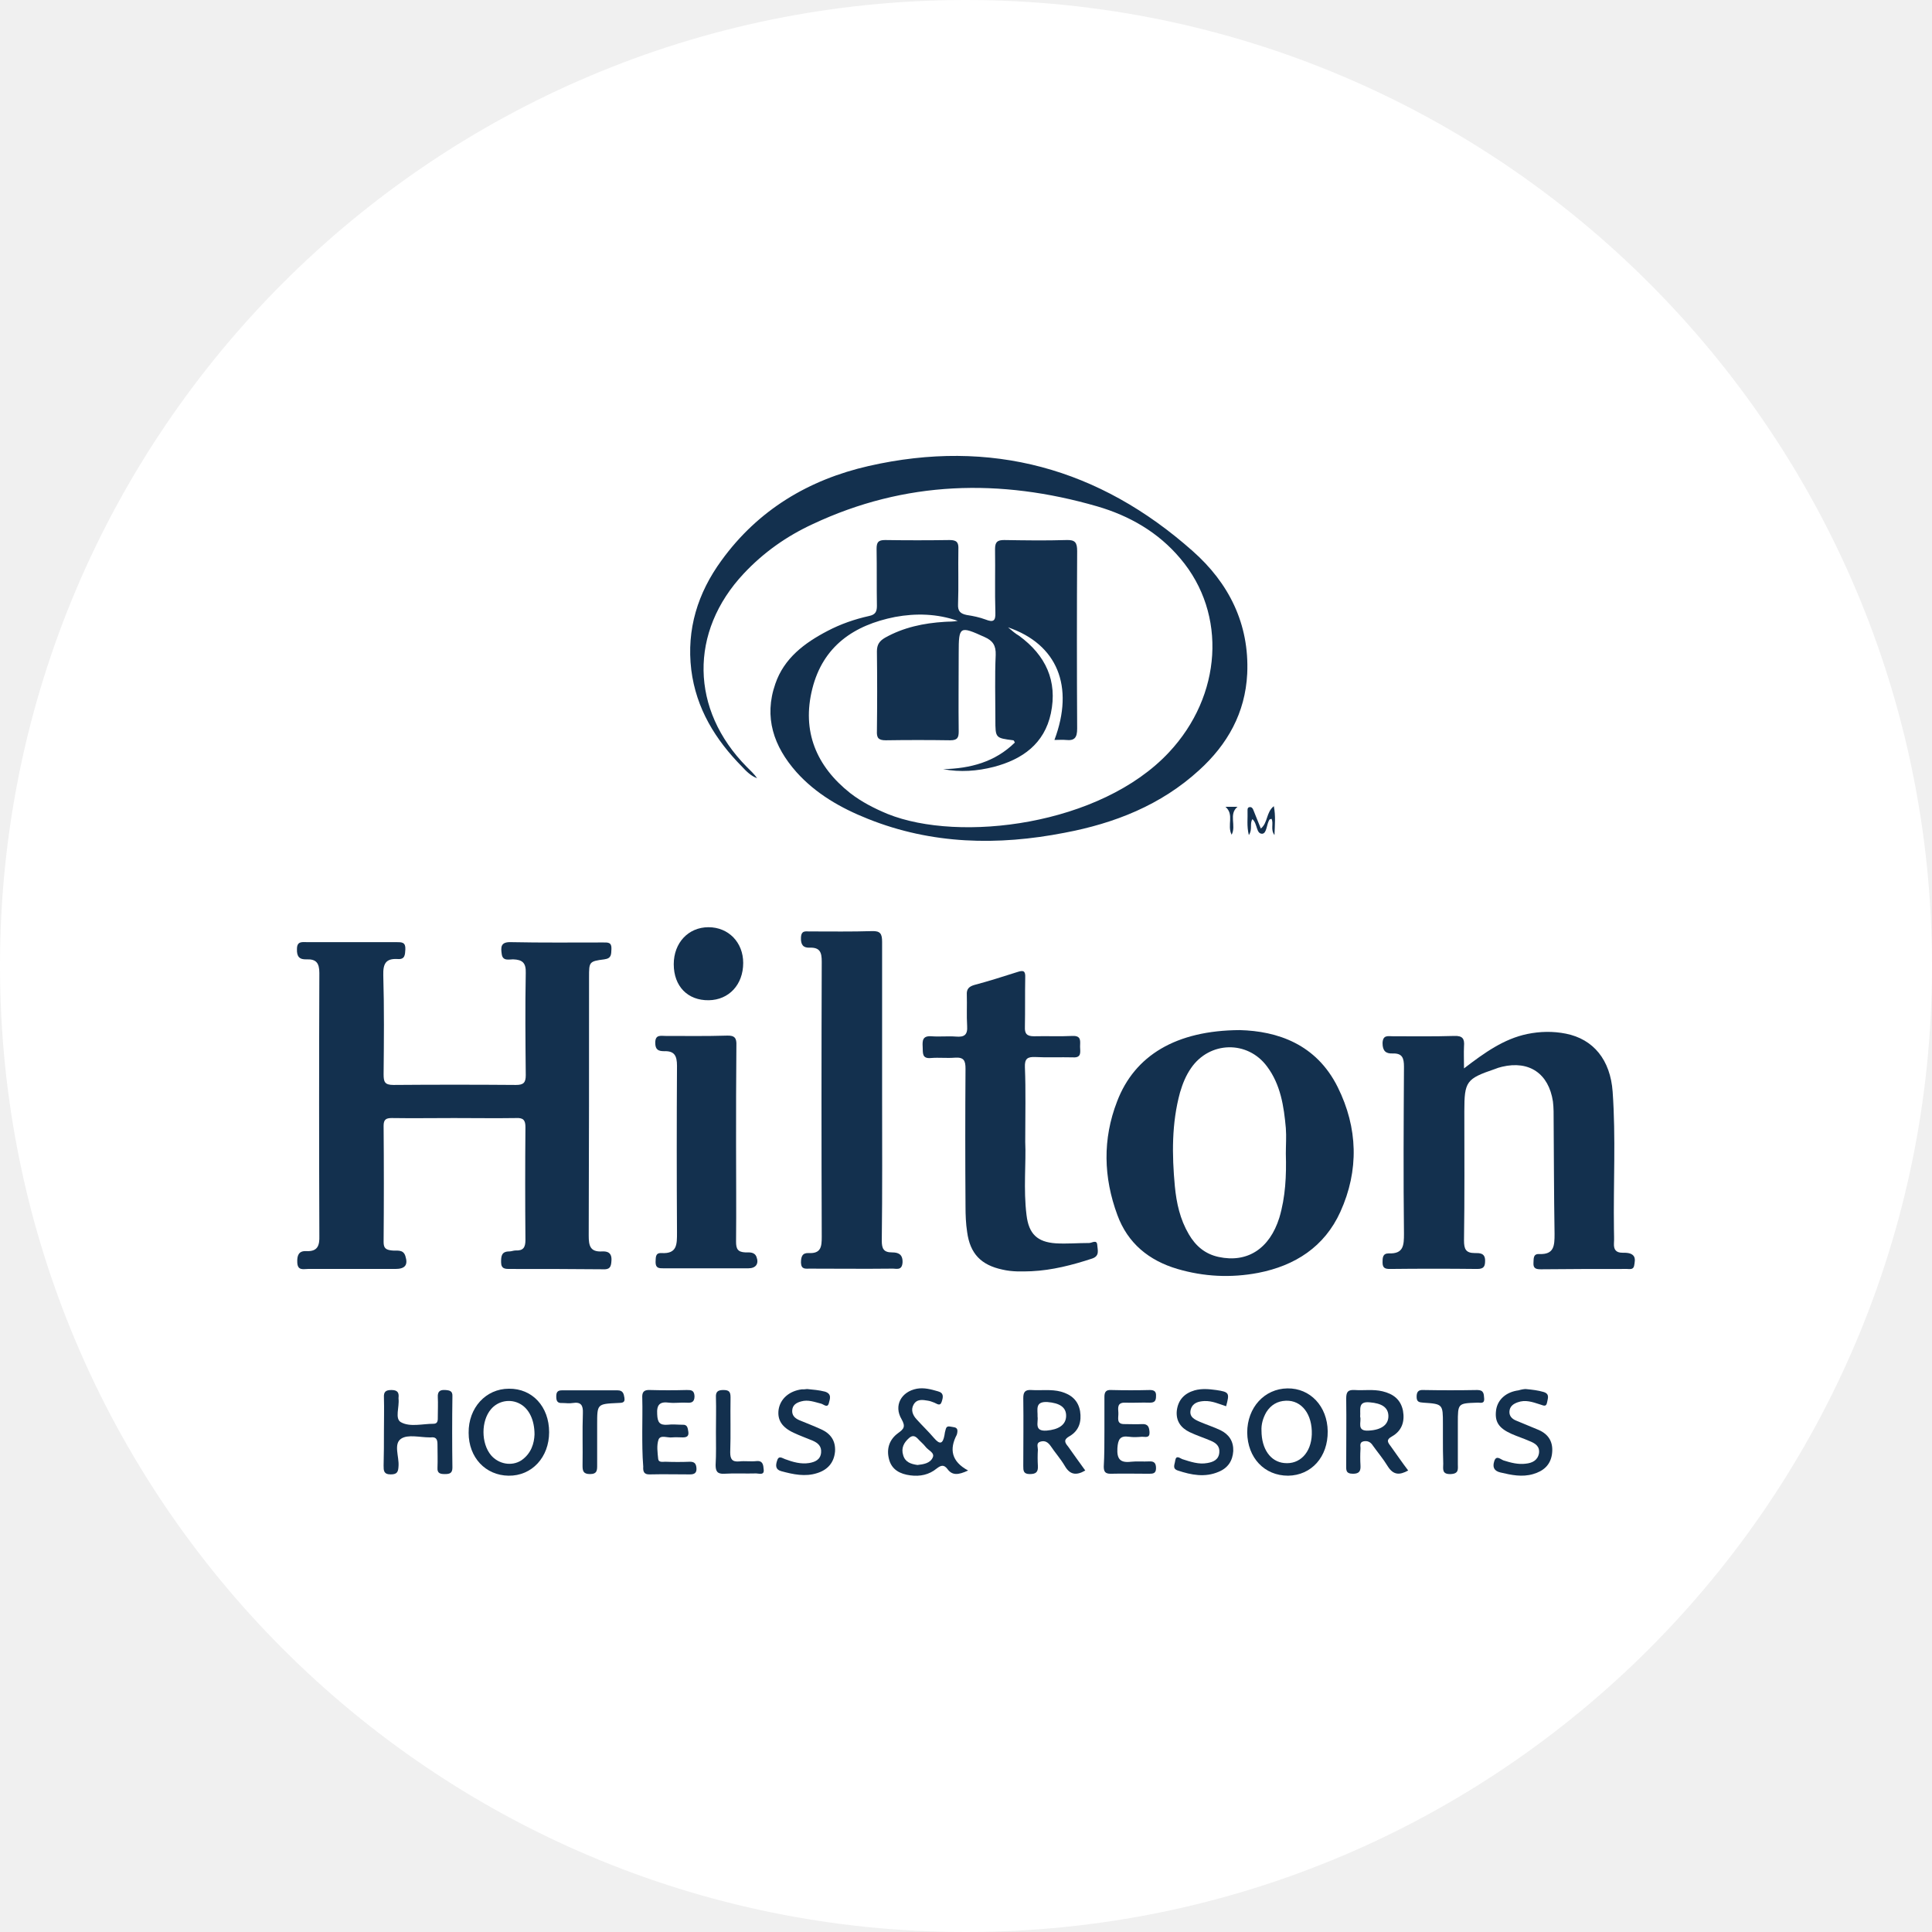
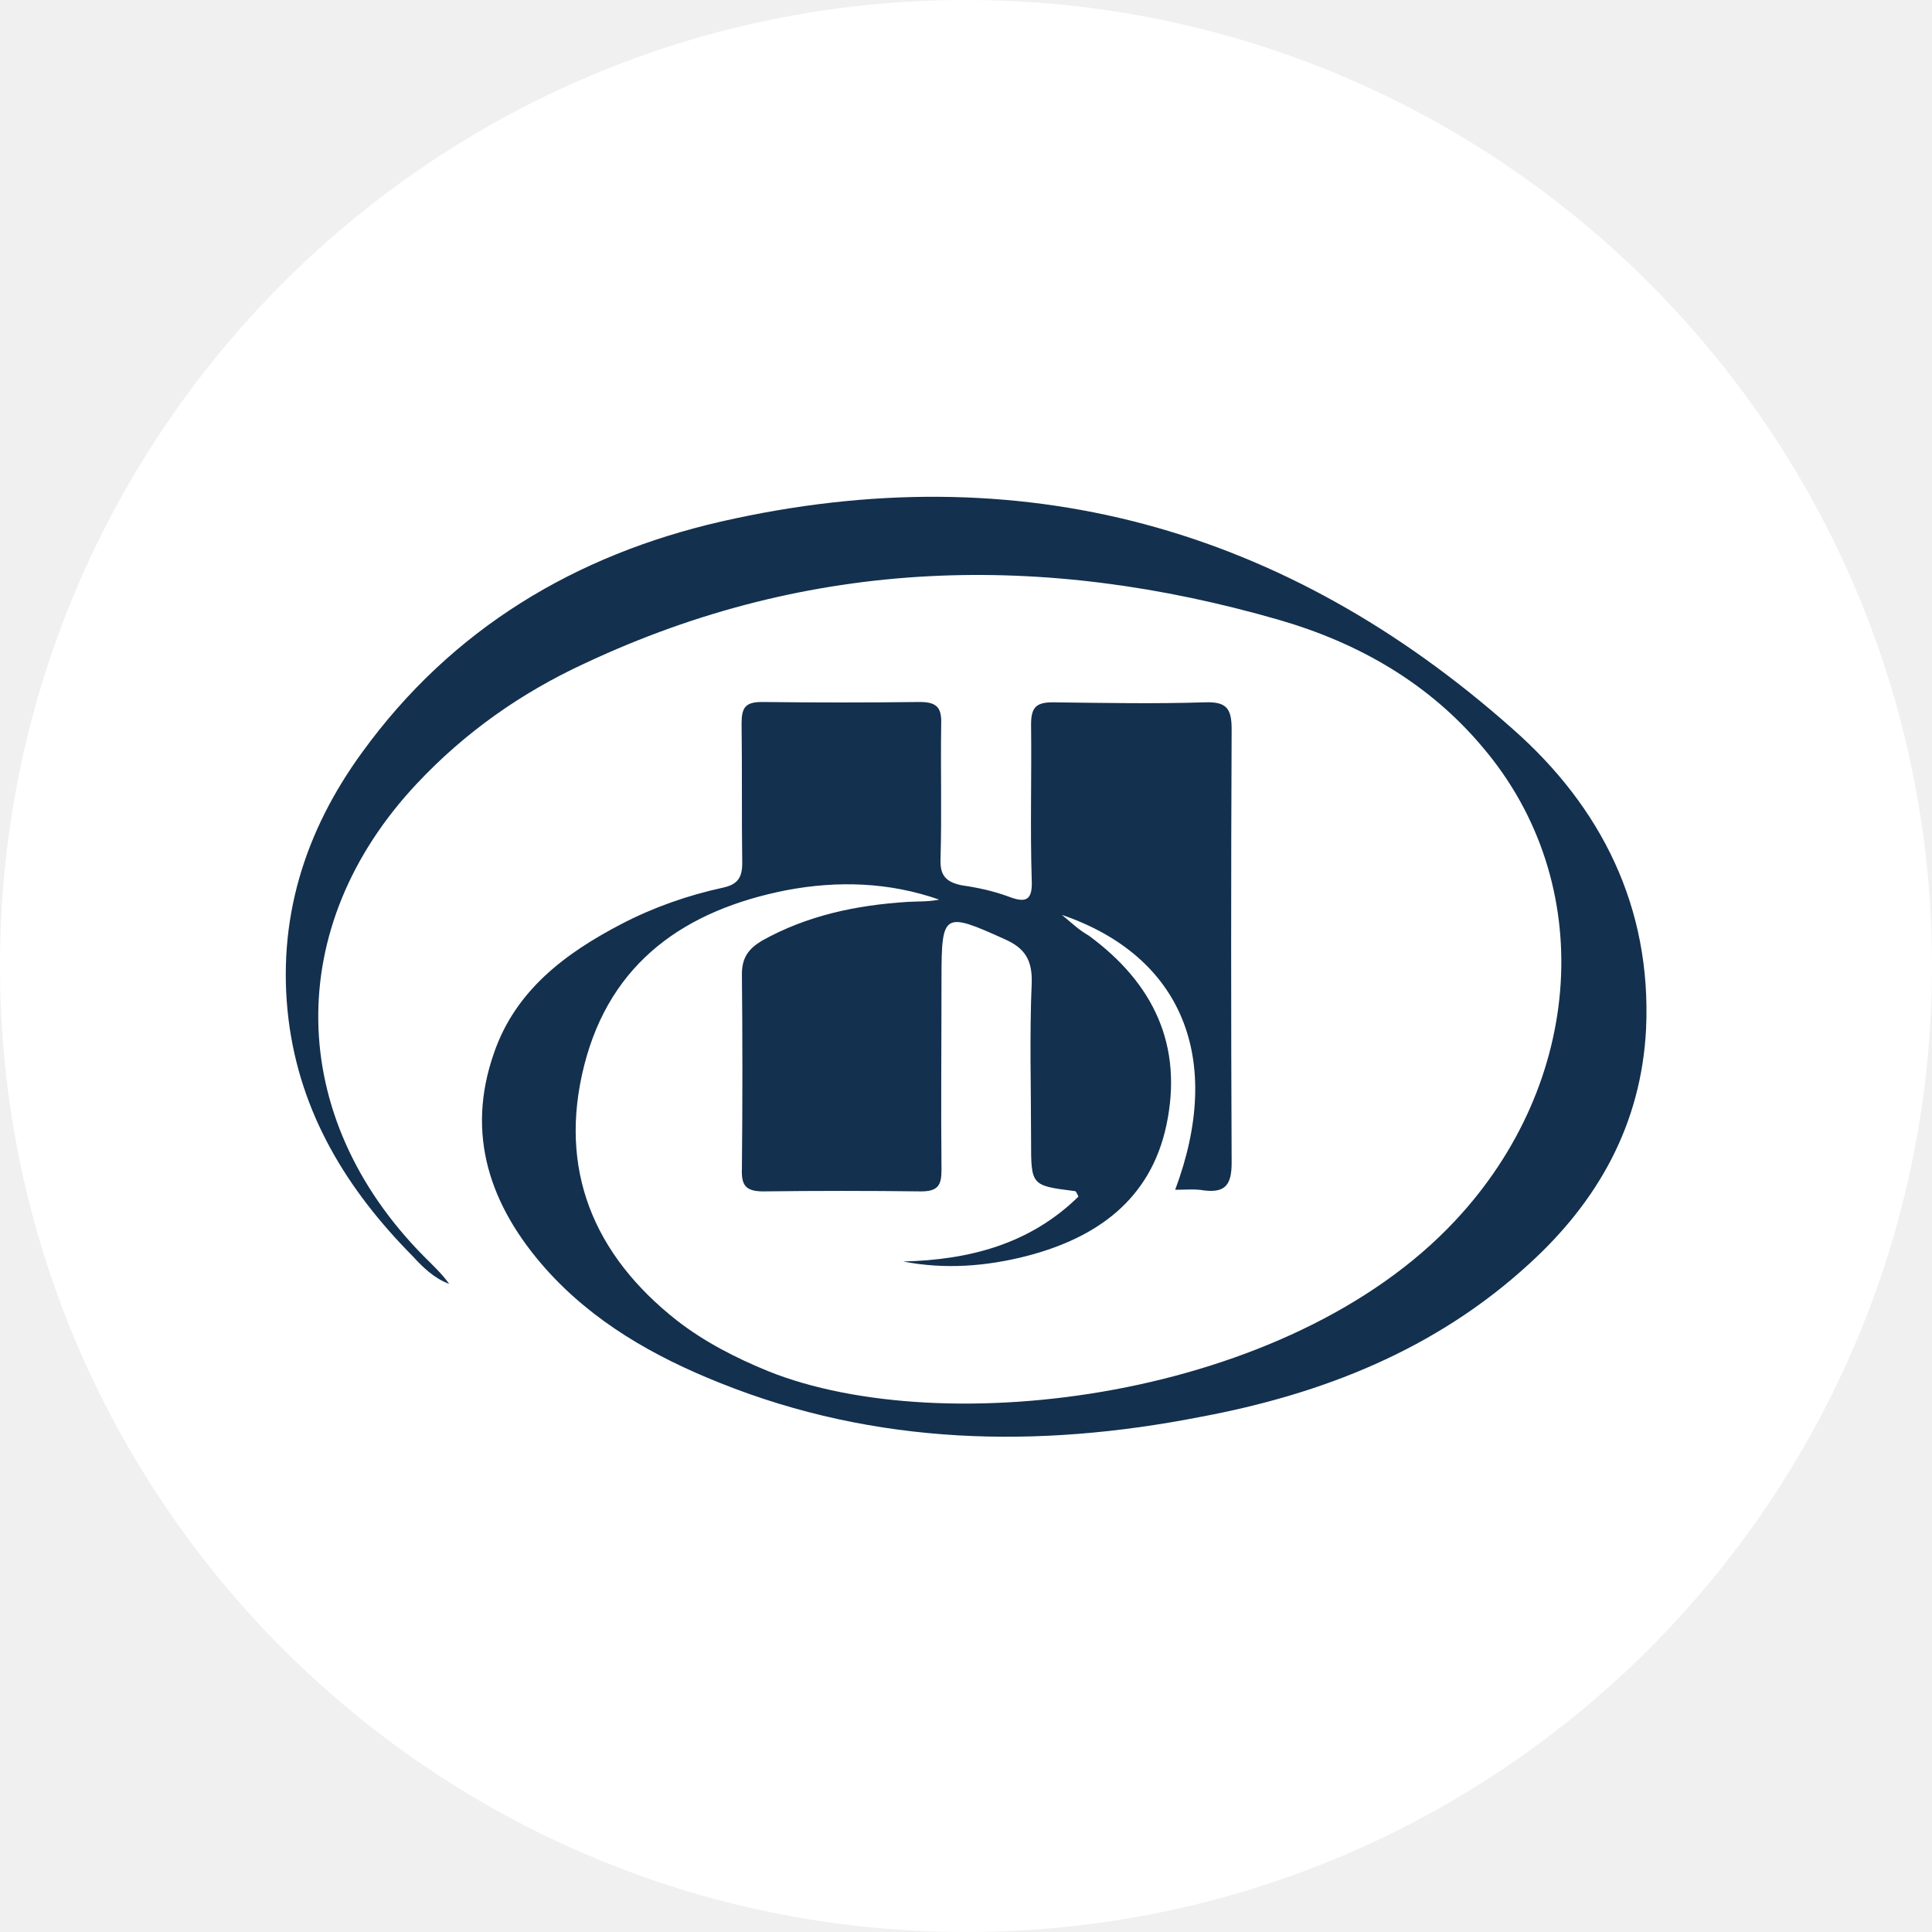
<svg xmlns="http://www.w3.org/2000/svg" version="1.1" id="Layer_1" x="0px" y="0px" viewBox="0 0 595.3 595.3" style="enable-background:new 0 0 595.3 595.3;" xml:space="preserve">
  <style type="text/css">
	.st0{fill:#FFFFFF;}
	.st1{fill:#13304E;}
</style>
-   <path class="st0" d="M297.6,595.3L297.6,595.3C133.3,595.3,0,462,0,297.6v0C0,133.3,133.3,0,297.6,0h0  C462,0,595.3,133.3,595.3,297.6v0C595.3,462,462,595.3,297.6,595.3z" />
-   <g id="mDKZGe_00000033353828258146638640000004933752789855032229_">
-     <g>
-       <path class="st1" d="M324.9,228c6.2-16.5,0.9-29.5-14.3-34.7c1,0.8,1.4,1.2,1.8,1.5c0.5,0.4,1.1,0.8,1.6,1.1    c8.2,6,11.9,13.9,9.8,23.9c-2,9.4-8.8,14.2-17.6,16.5c-5.1,1.3-10.3,1.7-15.6,0.7c8.4-0.2,16-2.2,22.1-8.2    c-0.2-0.4-0.3-0.7-0.5-0.7c-5.5-0.7-5.5-0.7-5.5-6.4c0-6.6-0.2-13.3,0.1-19.9c0.1-2.9-0.9-4.4-3.4-5.5c-7.7-3.5-8-3.4-8,4.9    c0,8.1-0.1,16.1,0,24.2c0,1.9-0.4,2.7-2.6,2.7c-6.6-0.1-13.3-0.1-19.9,0c-2.3,0-2.8-0.8-2.7-2.9c0.1-8.2,0.1-16.4,0-24.5    c0-2.1,0.8-3.2,2.5-4.2c5.7-3.2,11.9-4.5,18.4-4.9c1.3-0.1,2.6,0,4-0.3c-6.3-2.2-12.8-2.4-19.3-1.2c-12.7,2.5-22.2,9-25.5,22.1    c-3.3,13.1,1.2,23.9,11.7,32.2c3.5,2.7,7.4,4.7,11.5,6.4c22.1,8.9,65.6,3.6,86.7-19c16.3-17.4,18-42.6,3.5-59.7    C356.9,164,348,158.9,338,156c-29.8-8.6-59.1-7.9-87.6,5.5c-8,3.7-15.1,8.7-21.2,15.2c-16.9,18-16.5,42,0.9,59.6    c1.1,1.1,2.3,2.2,3.2,3.5c-1.9-0.7-3.3-2.1-4.6-3.5c-8.3-8.4-14.2-18-15.7-29.9c-1.5-12.5,2-23.7,9.3-33.7    c11.3-15.6,26.9-24.9,45.3-29.1c37.7-8.6,71.2,0.7,99.9,26.2c11.1,9.8,17.5,22.4,16.8,37.8c-0.6,12.1-6.1,21.8-14.8,29.7    c-11.8,10.8-26.1,16.4-41.5,19.3c-20.5,4-40.9,3.6-60.6-4.3c-8.3-3.3-16-7.7-22-14.4c-7-7.9-10.1-16.9-6.5-27.2    c2.7-7.9,9-12.6,16.1-16.3c4-2.1,8.3-3.6,12.8-4.6c1.9-0.4,2.4-1.3,2.4-3.1c-0.1-5.9,0-11.7-0.1-17.6c0-2,0.5-2.7,2.6-2.7    c6.6,0.1,13.3,0.1,19.9,0c2.3,0,2.8,0.8,2.7,2.9c-0.1,5.6,0.1,11.3-0.1,16.9c-0.1,2.1,0.7,2.9,2.7,3.3c2,0.3,3.9,0.7,5.8,1.4    c2.3,0.9,3.1,0.5,3-2.1c-0.2-6.5,0-13-0.1-19.6c0-2.2,0.7-2.8,2.8-2.8c6.4,0.1,12.8,0.2,19.2,0c2.7-0.1,3.3,0.8,3.3,3.4    c-0.1,18.2-0.1,36.5,0,54.7c0,2.8-0.8,3.8-3.5,3.5C327.4,227.9,326.3,228,324.9,228z" />
-       <path class="st1" d="M139.9,344.5c-6.4,0-12.8,0.1-19.2,0c-1.8,0-2.5,0.5-2.5,2.4c0.1,11.9,0.1,23.9,0,35.8c0,1.9,0.7,2.4,2.5,2.6    c1.5,0.2,3.5-0.5,4.2,1.7c0.9,2.8-0.1,4-3.1,4c-9,0-17.9,0-26.9,0c-1.4,0-3.2,0.6-3.3-2c-0.1-2.1,0.4-3.6,2.7-3.5    c3.6,0.2,4.2-1.7,4.1-4.8c-0.1-27-0.1-53.9,0-80.9c0-3.1-1-4.3-3.9-4.2c-2.2,0.1-3.1-0.8-3-3.2c0-2.5,1.7-2.1,3.2-2.1    c9.2,0,18.3,0,27.5,0c1.6,0,2.8,0,2.7,2.2c-0.1,1.7-0.1,3.2-2.4,3c-3.6-0.2-4.5,1.4-4.4,5c0.3,10.2,0.2,20.3,0.1,30.5    c0,2.3,0.3,3.3,3,3.3c12.6-0.1,25.2-0.1,37.8,0c2.3,0,3-0.7,3-3c-0.1-10.5-0.2-21,0-31.5c0.1-3.1-1-4.1-3.9-4.2    c-1.3,0-3.2,0.6-3.5-1.6c-0.3-2.1-0.4-3.8,2.8-3.7c9.5,0.2,19,0.1,28.5,0.1c1.4,0,2.6-0.1,2.5,2c-0.1,1.6,0.1,2.9-2.2,3.2    c-4.7,0.6-4.7,0.8-4.7,5.5c0,26.5,0,53.1-0.1,79.6c0,3.1,0.4,5.1,4.1,4.9c1.7-0.1,3.1,0.4,2.9,2.9c-0.1,2-0.6,2.7-2.6,2.6    c-9.5-0.1-19-0.1-28.5-0.1c-1.5,0-2.9,0.1-2.9-2.1c0-1.8,0.1-3.3,2.5-3.3c0.7,0,1.3-0.3,2-0.3c2.3,0.1,3-0.9,3-3.2    c-0.1-11.6-0.1-23.2,0-34.8c0-2.1-0.6-2.9-2.8-2.8C152.7,344.6,146.3,344.5,139.9,344.5z" />
-       <path class="st1" d="M451.1,329.2c6.4-4.9,12.3-9.1,19.5-10.6c3.9-0.8,7.9-0.9,11.9-0.1c8.5,1.7,13.7,8.1,14.4,17.9    c1,14.1,0.2,28.3,0.4,42.4c0,1.4,0.1,2.9,0,4.3c-0.1,1.9,0.6,2.9,2.6,2.9c1.2,0,2.6,0,3.4,0.9c0.7,0.8,0.4,2.1,0.2,3.2    c-0.3,1.2-1.4,0.9-2.2,0.9c-8.8,0-17.7,0-26.5,0.1c-1.4,0-2.4-0.2-2.3-1.9c0.1-1.3-0.2-2.9,1.8-2.8c4.6,0.2,4.7-2.6,4.7-6.2    c-0.2-12.6-0.2-25.2-0.3-37.8c0-1-0.1-2-0.2-3c-1.3-8.6-7.3-12.7-15.7-10.7c-0.8,0.2-1.5,0.4-2.2,0.7c-8.8,3-9.4,3.8-9.4,13    c0,13.3,0.1,26.5-0.1,39.8c0,2.6,0.5,3.9,3.3,3.9c1.4,0,3.2-0.1,3.2,2.3c0,1.7-0.3,2.6-2.4,2.6c-9-0.1-17.9-0.1-26.9,0    c-1.4,0-2.3-0.2-2.3-2c0-1.4,0-2.8,1.9-2.8c4.6,0.2,4.7-2.5,4.7-6.1c-0.2-17.1-0.1-34.3,0-51.4c0-2.7-0.5-4.2-3.5-4.1    c-2.1,0.1-3.1-0.8-3.1-3.2c0.1-2.6,1.7-2.1,3.2-2.1c6.3,0,12.6,0.1,18.9-0.1c2.6-0.1,3.2,0.9,3,3.2    C451,324.5,451.1,326.5,451.1,329.2z" />
-       <path class="st1" d="M382,317.4c11.6,0.3,23.6,4.3,30.2,17.6c6.2,12.5,6.6,25.6,0.8,38.4c-4.9,10.8-14,16.6-25.3,18.8    c-8.4,1.6-16.7,1.2-24.9-1.2c-8.8-2.6-15.3-7.9-18.5-16.6c-4.3-11.6-4.6-23.4-0.1-35C349.6,325.2,362.4,317.5,382,317.4z     M396.2,355.5c0-2.6,0.2-5.3,0-7.9c-0.6-6.7-1.6-13.4-5.8-19c-6-8.1-17.7-7.8-23.4,0.5c-1.6,2.3-2.6,4.8-3.4,7.5    c-2.6,9.5-2.5,19.2-1.6,28.9c0.5,5.2,1.6,10.2,4.3,14.8c2.1,3.6,5,6.1,9.2,7c8.8,1.9,15.7-2.5,18.7-12.1    C396.1,368.8,396.4,362.2,396.2,355.5z" />
-       <path class="st1" d="M271.8,336.3c0,15.3,0.1,30.7-0.1,46c0,2.5,0.6,3.6,3.2,3.6c1.8,0,3.3,0.5,3.2,3.1c-0.2,2.7-2,1.8-3.4,1.9    c-8.4,0.1-16.8,0-25.2,0c-1.3,0-2.6,0.3-2.7-1.8c0-1.9,0.4-3.1,2.4-3c3.8,0.2,4-2,4-5c-0.1-28.3-0.1-56.5,0-84.8    c0-2.8-0.5-4.4-3.7-4.3c-2,0.1-2.8-0.9-2.7-3.1c0.1-2.5,1.7-1.8,3-1.9c6.3,0,12.6,0.1,18.9-0.1c2.6-0.1,3.1,0.9,3.1,3.3    C271.8,305.7,271.8,321,271.8,336.3z" />
-       <path class="st1" d="M315.9,351.8c0.3,6.5-0.6,14.6,0.4,22.6c0.7,5.8,3.3,8.3,9,8.7c3.4,0.2,6.8-0.1,10.3-0.1    c0.9,0,2.4-1.2,2.5,0.7c0.1,1.5,0.8,3.3-1.6,4.1c-6.1,2-12.3,3.6-18.7,3.9c-3,0.1-5.9,0.2-8.9-0.5c-6.6-1.4-10-4.9-10.9-11.6    c-0.4-2.6-0.5-5.3-0.5-7.9c-0.1-14.1-0.1-28.3,0-42.4c0-2.5-0.5-3.6-3.3-3.4c-2.4,0.2-4.9-0.1-7.3,0.1c-2.9,0.3-2.5-1.6-2.6-3.4    c-0.1-1.9-0.1-3.5,2.7-3.3c2.5,0.2,5.1-0.1,7.6,0.1c2.5,0.2,3.6-0.5,3.4-3.3c-0.2-3.2,0-6.4-0.1-9.6c-0.1-1.7,0.6-2.5,2.3-3    c4.5-1.2,8.9-2.6,13.3-4c1.8-0.6,2.5-0.4,2.4,1.7c-0.1,5.1,0,10.2-0.1,15.2c-0.1,2.1,0.6,2.9,2.8,2.9c4-0.1,8,0.1,11.9-0.1    c2.8-0.1,2.3,1.7,2.3,3.3c0,1.5,0.6,3.5-2.2,3.3c-3.9-0.1-7.7,0.1-11.6-0.1c-2.4-0.1-3.3,0.5-3.2,3.1    C316.1,336.1,315.9,343.2,315.9,351.8z" />
-       <path class="st1" d="M226.8,352.5c0,10,0.1,20.1,0,30.1c0,2.2,0.5,3.2,2.9,3.3c1.2,0,2.8-0.2,3.4,1.4c0.8,2.1-0.2,3.5-2.5,3.5    c-8.7,0-17.4,0-26.2,0c-1.3,0-2.4,0-2.4-1.9c0.1-1.3-0.2-2.9,1.8-2.8c4.9,0.3,4.8-2.7,4.8-6.4c-0.1-17.1-0.1-34.2,0-51.3    c0-3.1-0.8-4.6-3.9-4.5c-1.8,0-2.8-0.4-2.8-2.6c0-2.6,1.7-2.1,3.2-2.1c6.3,0,12.6,0.1,18.9-0.1c2.4-0.1,3,0.8,2.9,3    C226.8,332.5,226.8,342.5,226.8,352.5z" />
-       <path class="st1" d="M229,296.7c0,6.7-4.4,11.4-10.6,11.5c-6.5,0.1-10.8-4.3-10.8-11.1c0-6.6,4.5-11.4,10.7-11.4    C224.5,285.7,229,290.4,229,296.7z" />
-       <path class="st1" d="M384.3,441.4c0-7.7,5.3-13.5,12.4-13.6c7-0.1,12.3,5.5,12.4,13.2c0.1,7.9-5,13.6-12.2,13.7    C389.6,454.7,384.4,449.2,384.3,441.4z M388.7,440.8c0,5.7,2.8,9.6,7,10c4.8,0.5,8.3-3.2,8.5-8.8c0.2-6.2-3.1-10.6-8-10.4    c-2.6,0.1-4.6,1.3-6,3.5C389.1,437,388.6,439,388.7,440.8z" />
-       <path class="st1" d="M169.2,441.3c0,7.7-5.3,13.5-12.5,13.4c-7.1-0.1-12.3-5.6-12.3-13.2c-0.1-7.7,5.3-13.6,12.4-13.6    C164,427.8,169.2,433.4,169.2,441.3z M164.7,442c0-4.5-1.7-7.9-4.4-9.4c-3-1.7-6.8-1-9,1.6c-3.1,3.6-3.1,10.5,0,14.2    c2.3,2.7,6.3,3.5,9.3,1.6C163.7,447.9,164.6,444.7,164.7,442z" />
-       <path class="st1" d="M118.3,441.2c0-3.5,0.1-7.1,0-10.6c-0.1-1.7,0.5-2.3,2.3-2.3c1.8,0,2.4,0.7,2.2,2.4c0,0.1,0,0.2,0,0.3    c0.3,2.5-1.2,6.1,0.7,7.2c2.8,1.6,6.7,0.5,10.1,0.5c1.4,0,1.3-1.2,1.3-2.2c0-2,0.1-4,0-6c-0.1-1.8,0.7-2.3,2.3-2.2    c1.4,0.1,2.3,0.3,2.2,2c-0.1,7.3-0.1,14.6,0,21.9c0,1.7-0.8,2-2.3,2c-1.4,0-2.4-0.2-2.3-1.9c0.1-2.4,0-4.9,0-7.3    c0-1.6-0.5-2.3-2.1-2.1c-0.1,0-0.2,0-0.3,0c-3,0-6.7-1-8.8,0.4c-2.4,1.6-0.6,5.5-0.8,8.4c-0.1,1.7-0.3,2.6-2.4,2.6    c-2.2,0-2.2-1.2-2.2-2.7C118.3,448,118.3,444.6,118.3,441.2z" />
-       <path class="st1" d="M433.9,453.1c-2.7,1.5-4.6,1.4-6.3-1.3c-1.4-2.3-3.1-4.3-4.6-6.4c-0.7-1.1-1.6-1.5-2.8-1.3    c-1.5,0.3-0.9,1.6-1,2.4c-0.1,1.7-0.1,3.3,0,5c0.1,1.7-0.3,2.6-2.3,2.6c-2.3,0-2.1-1.2-2.1-2.7c0-6.8,0.1-13.7,0-20.5    c0-2.1,0.6-2.7,2.6-2.6c2.8,0.2,5.7-0.3,8.6,0.4c3.3,0.8,5.6,2.5,6.3,6c0.6,3.4-0.4,6.2-3.4,7.9c-1.8,1-1.4,1.7-0.4,3    C430.3,448.1,432,450.6,433.9,453.1z M419.1,436.5c0.5,1.6-1.3,4.6,2.7,4.3c3.8-0.2,6.1-1.8,6-4.6c-0.1-2.6-2.1-3.8-5.7-4.1    C418.3,431.7,419.3,434.3,419.1,436.5z" />
-       <path class="st1" d="M334.4,453.1c-2.9,1.7-4.8,1.2-6.3-1.4c-1.3-2.2-3-4.1-4.4-6.2c-0.8-1.1-1.7-1.7-3.1-1.3    c-1.4,0.4-0.8,1.6-0.8,2.5c-0.1,1.6-0.1,3.3,0,5c0.1,1.9-0.6,2.5-2.5,2.5c-2,0-2-1.1-2-2.5c0-7,0.1-13.9,0-20.9    c0-1.8,0.5-2.6,2.4-2.5c3.1,0.2,6.2-0.3,9.2,0.5c3.2,0.9,5.3,2.7,5.9,6c0.5,3.2-0.3,6-3.2,7.7c-1.8,1-1.7,1.8-0.5,3.2    C330.8,448.1,332.5,450.5,334.4,453.1z M319.7,436.5c0.3,1.7-1.2,4.6,2.8,4.3c3.6-0.3,5.9-1.7,6-4.4c0.1-2.8-2-4.1-5.8-4.4    C318.8,431.8,319.8,434.4,319.7,436.5z" />
-       <path class="st1" d="M298.3,453.1c-3,1.4-4.9,1.6-6.4-0.5c-1.1-1.4-2-1.1-3.3-0.1c-2.3,1.9-5.1,2.5-8.1,2.1    c-3.1-0.4-5.8-1.7-6.6-5.1c-0.8-3.2,0.2-6,2.8-7.9c1.8-1.3,2.4-2,1.1-4.3c-2.5-4.2-0.1-8.5,4.7-9.4c2.3-0.4,4.4,0.2,6.5,0.8    c1.9,0.5,1.6,1.8,1.2,3.1c-0.5,1.7-1.5,0.7-2.3,0.4c-0.6-0.2-1.2-0.5-1.9-0.6c-1.7-0.3-3.5-0.6-4.5,1.2c-0.9,1.6-0.3,3.2,0.9,4.5    c1.8,2,3.7,3.8,5.4,5.8c1.8,2.1,2.7,1.8,3.2-0.8c0.1-0.7,0.2-1.3,0.4-1.9c0.3-1.3,1.3-0.8,2.2-0.7c0.9,0.1,1.5,0.4,1.4,1.4    c0,0.3-0.1,0.7-0.2,1C292.5,446.5,293.1,450.3,298.3,453.1z M282.7,451.4c1.8-0.2,3.9-0.5,4.7-2.3c0.7-1.5-1.4-2.2-2.2-3.3    c-0.7-0.9-1.7-1.7-2.5-2.6c-0.9-0.9-1.7-0.9-2.6-0.1c-1.6,1.4-2.5,3.1-1.8,5.3C278.9,450.5,280.6,451.1,282.7,451.4z" />
-       <path class="st1" d="M197.9,441.1c0-3.4,0.1-6.8,0-10.3c-0.1-1.8,0.4-2.6,2.4-2.5c3.7,0.1,7.5,0.1,11.3,0c1.3,0,2.3,0,2.4,1.9    c0,2-1.1,2.1-2.5,2c-1.8-0.1-3.6,0.2-5.3,0c-2.9-0.4-3.9,0.6-3.7,3.6c0.1,2.4,0.7,3.4,3.2,3.2c1.5-0.2,3.1,0,4.6,0    c1.6-0.1,1.6,1.1,1.8,2.2c0.2,1.4-0.6,1.7-1.7,1.7c-1.1,0-2.2-0.1-3.3,0c-1.4,0.2-3.6-0.9-4.2,0.7c-0.6,1.8-0.3,3.9-0.1,5.9    c0.1,1.2,1.4,0.9,2.2,0.9c2.5,0.1,5.1,0.1,7.6,0c1.4,0,1.9,0.6,2,2c0.1,1.5-0.7,1.9-2,1.9c-4.1,0-8.2-0.1-12.3,0    c-1.9,0.1-2.2-0.9-2.1-2.4C197.9,448.2,197.9,444.6,197.9,441.1z" />
-       <path class="st1" d="M340.3,441c0-3.5,0-7.1,0-10.6c0-1.5,0.5-2.2,2.1-2.1c4,0.1,8,0.1,11.9,0c1.4,0,2,0.5,1.9,1.9    c0,1.4-0.4,2-1.9,2c-2.5-0.1-5.1,0.1-7.6,0c-2.5-0.1-2.2,1.6-2.1,3.1c0.1,1.5-0.8,3.6,2,3.5c1.8,0,3.5,0.1,5.3,0    c1.9-0.1,2.2,1,2.3,2.5c0.1,1.9-1.3,1.4-2.3,1.4c-1.3,0.1-2.7,0.2-4,0c-2.8-0.4-3.4,0.8-3.6,3.5c-0.2,3.4,0.9,4.6,4.2,4.2    c1.8-0.2,3.8,0,5.6-0.1c1.6-0.1,2.1,0.6,2.1,2.1c0,1.6-0.9,1.7-2.1,1.7c-4,0-8-0.1-11.9,0c-1.6,0-2.1-0.6-2.1-2.2    C340.3,448.3,340.3,444.7,340.3,441C340.3,441,340.3,441,340.3,441z" />
-       <path class="st1" d="M248.7,428c1.8,0.2,3.6,0.3,5.5,0.8c2.2,0.7,1.5,2.3,1.2,3.5c-0.4,1.7-1.6,0.4-2.4,0.2c-2-0.5-4-1.3-6.1-0.7    c-1.5,0.4-2.7,1.1-2.8,2.8c-0.1,1.5,0.8,2.4,2.2,3c2.2,0.9,4.5,1.8,6.7,2.8c2.9,1.3,4.5,3.5,4.3,6.8c-0.3,3.5-2.3,5.7-5.5,6.7    c-3.7,1.2-7.4,0.4-11.1-0.6c-1.8-0.5-1.7-1.8-1.3-3.1c0.5-1.9,1.6-0.9,2.5-0.6c2.4,0.9,4.9,1.6,7.4,1.2c1.8-0.3,3.5-1,3.7-3.2    c0.2-2-1-3-2.6-3.7c-1.9-0.8-3.9-1.5-5.8-2.4c-3.7-1.7-5.1-4-4.7-7.1c0.5-3.4,3.3-5.8,7.1-6.3C247.5,428.1,248.1,428.1,248.7,428z    " />
-       <path class="st1" d="M377.8,433.3c-2.2-0.7-4.3-1.7-6.7-1.6c-1.8,0.1-3.6,0.5-4.2,2.6c-0.6,2.3,1.2,3.1,2.8,3.8    c2.1,0.9,4.3,1.6,6.4,2.6c2.6,1.3,4,3.4,3.9,6.4c-0.2,3-1.6,5.2-4.5,6.4c-4.2,1.8-8.4,1-12.6-0.4c-1.8-0.6-0.9-1.9-0.8-3    c0.3-1.9,1.4-0.8,2.2-0.5c2.5,0.8,5.1,1.7,7.7,1.2c1.8-0.3,3.5-1,3.7-3.2c0.2-2-1-3-2.7-3.7c-2.1-0.9-4.3-1.6-6.4-2.6    c-2.7-1.3-4.3-3.4-4-6.6c0.4-3.4,2.4-5.4,5.5-6.3c2.2-0.6,4.4-0.4,6.6-0.1C378.8,428.9,378.9,429.2,377.8,433.3z" />
-       <path class="st1" d="M470.1,428c2.1,0.2,3.8,0.4,5.5,0.9c2,0.6,1.3,2,1.1,3.2c-0.3,1.7-1.4,0.8-2.3,0.6c-2.2-0.7-4.4-1.5-6.8-0.6    c-1.4,0.5-2.4,1.3-2.5,2.8c-0.1,1.4,0.8,2.3,2,2.8c2.3,1,4.7,1.9,7,2.9c3.2,1.4,4.6,3.9,4.1,7.5c-0.5,3.4-2.7,5.2-5.8,6.1    c-3.4,1-6.7,0.3-10.1-0.5c-2.1-0.5-2.4-1.8-1.9-3.4c0.6-2.1,2-0.6,2.9-0.3c2.2,0.7,4.5,1.3,6.8,1c2-0.2,3.7-1,4.1-3.2    c0.3-2.2-1.2-3.1-3-3.8c-1.8-0.8-3.7-1.4-5.5-2.2c-4-1.8-5.2-3.8-4.7-7.4c0.5-3.2,3.1-5.5,6.9-6C468.9,428.1,469.7,428,470.1,428z    " />
-       <path class="st1" d="M444.6,443c0-1.4,0-2.9,0-4.3c0-6,0-6.1-6-6.5c-1.3-0.1-2.1-0.2-2.1-1.8c0-1.5,0.5-2.2,2.1-2.1    c5.5,0.1,11,0.1,16.6,0c2,0,2,1.2,2.1,2.5c0.2,2-1.3,1.3-2.2,1.4c-5.9,0.2-5.9,0.2-5.9,6.3c0,4.2,0,8.4,0,12.6    c0,1.5,0.4,3-2.2,3.1c-2.8,0.1-2.3-1.6-2.3-3.2C444.6,448.3,444.6,445.7,444.6,443z" />
-       <path class="st1" d="M184,443.2c0,2.8,0,5.5,0,8.3c0,1.5,0,2.7-2.2,2.7c-2.1,0-2.3-1-2.3-2.6c0.1-5.4-0.1-10.8,0.1-16.2    c0.1-2.4-0.6-3.5-3.1-3.1c-1.1,0.2-2.2,0-3.3,0c-1.5,0.1-1.8-0.7-1.8-2c0-1.2,0.3-1.9,1.7-1.9c5.7,0,11.5,0,17.2,0    c1.7,0,1.9,1.1,2.1,2.3c0.3,1.8-1.1,1.5-2.1,1.6c-6.3,0.3-6.3,0.3-6.3,6.6C184,440.3,184,441.7,184,443.2z" />
-       <path class="st1" d="M220.6,441.2c0-3.5,0.1-7.1,0-10.6c-0.1-1.7,0.5-2.3,2.3-2.3c1.8,0,2.2,0.6,2.2,2.3    c-0.1,5.6,0.1,11.3-0.1,16.9c0,2.1,0.6,3,2.8,2.8c1.8-0.2,3.5,0.1,5.3-0.1c2-0.2,2.1,1.3,2.2,2.5c0.3,2-1.4,1.3-2.3,1.3    c-3.3,0.1-6.6-0.1-9.9,0.1c-2.1,0.1-2.6-0.8-2.6-2.7C220.7,448,220.6,444.6,220.6,441.2C220.6,441.2,220.6,441.2,220.6,441.2z" />
-       <path class="st1" d="M392.7,257.3c-1.3-1.7-0.2-3.5-0.9-5c-0.2,0.1-0.5,0.1-0.6,0.2c-1,1.4-0.8,4.3-2.3,4.4c-1.9,0-1.4-3.1-3-4.5    c-0.9,1.4,0.1,3.2-1.1,4.9c-0.7-2.8-0.3-5.2-0.4-7.6c0-0.4,0-0.9,0.6-1c0.6-0.1,1,0.3,1.2,0.9c0.7,1.8,1.5,3.7,2.3,5.7    c2.2-1.8,1.6-5,4-6.9C393.1,251.4,392.8,254.2,392.7,257.3z" />
-       <path class="st1" d="M377.6,248.6c1.3,0,2.5,0,3.7,0c-2.8,2.3-0.3,5.8-1.8,8.6C378,254.3,380.4,251,377.6,248.6z" />
-     </g>
-   </g>
+   <path class="st0" d="M297.6,595.3L297.6,595.3C133.3,595.3,0,462,0,297.6l0,0C0,133.3,133.3,0,297.6,0l0,0  C462,0,595.3,133.3,595.3,297.6l0,0C595.3,462,462,595.3,297.6,595.3z" />
+   <path class="st1" d="M362.1,366.6c15.1-40.3,2.2-72-34.9-84.7c2.4,2,3.4,2.9,4.4,3.7c1.2,1,2.7,2,3.9,2.7  c20,14.7,29.1,33.9,23.9,58.4c-4.9,23-21.5,34.7-43,40.3c-12.5,3.2-25.2,4.2-38.1,1.7c20.5-0.5,39.1-5.4,54-20  c-0.5-1-0.7-1.7-1.2-1.7c-13.4-1.7-13.4-1.7-13.4-15.6c0-16.1-0.5-32.5,0.2-48.6c0.2-7.1-2.2-10.7-8.3-13.4  c-18.8-8.5-19.5-8.3-19.5,12c0,19.8-0.2,39.3,0,59.1c0,4.6-1,6.6-6.3,6.6c-16.1-0.2-32.5-0.2-48.6,0c-5.6,0-6.8-2-6.6-7.1  c0.2-20,0.2-40.1,0-59.8c0-5.1,2-7.8,6.1-10.3c13.9-7.8,29.1-11,44.9-12c3.2-0.2,6.3,0,9.8-0.7c-15.4-5.4-31.3-5.9-47.1-2.9  c-31,6.1-54.2,22-62.3,54s2.9,58.4,28.6,78.6c8.5,6.6,18.1,11.5,28.1,15.6c54,21.7,160.2,8.8,211.7-46.4c39.8-42.5,44-104,8.5-145.8  c-16.6-19.8-38.3-32.2-62.8-39.3c-72.8-21-144.3-19.3-213.9,13.4c-19.5,9-36.9,21.2-51.8,37.1c-41.3,44-40.3,102.6,2.2,145.6  c2.7,2.7,5.6,5.4,7.8,8.5c-4.6-1.7-8.1-5.1-11.2-8.5c-20.3-20.5-34.7-44-38.3-73c-3.7-30.5,4.9-57.9,22.7-82.3  c27.6-38.1,65.7-60.8,110.6-71.1c92.1-21,173.9,1.7,244,64c27.1,23.9,42.7,54.7,41,92.3c-1.5,29.6-14.9,53.2-36.1,72.5  c-28.8,26.4-63.7,40.1-101.3,47.1c-50.1,9.8-99.9,8.8-148-10.5c-20.3-8.1-39.1-18.8-53.7-35.2c-17.1-19.3-24.7-41.3-15.9-66.4  c6.6-19.3,22-30.8,39.3-39.8c9.8-5.1,20.3-8.8,31.3-11.2c4.6-1,5.9-3.2,5.9-7.6c-0.2-14.4,0-28.6-0.2-43c0-4.9,1.2-6.6,6.3-6.6  c16.1,0.2,32.5,0.2,48.6,0c5.6,0,6.8,2,6.6,7.1c-0.2,13.7,0.2,27.6-0.2,41.3c-0.2,5.1,1.7,7.1,6.6,8.1c4.9,0.7,9.5,1.7,14.2,3.4  c5.6,2.2,7.6,1.2,7.3-5.1c-0.5-15.9,0-31.7-0.2-47.9c0-5.4,1.7-6.8,6.8-6.8c15.6,0.2,31.3,0.5,46.9,0c6.6-0.2,8.1,2,8.1,8.3  c-0.2,44.4-0.2,89.1,0,133.6c0,6.8-2,9.3-8.5,8.5C368.2,366.3,365.5,366.6,362.1,366.6z" />
</svg>
